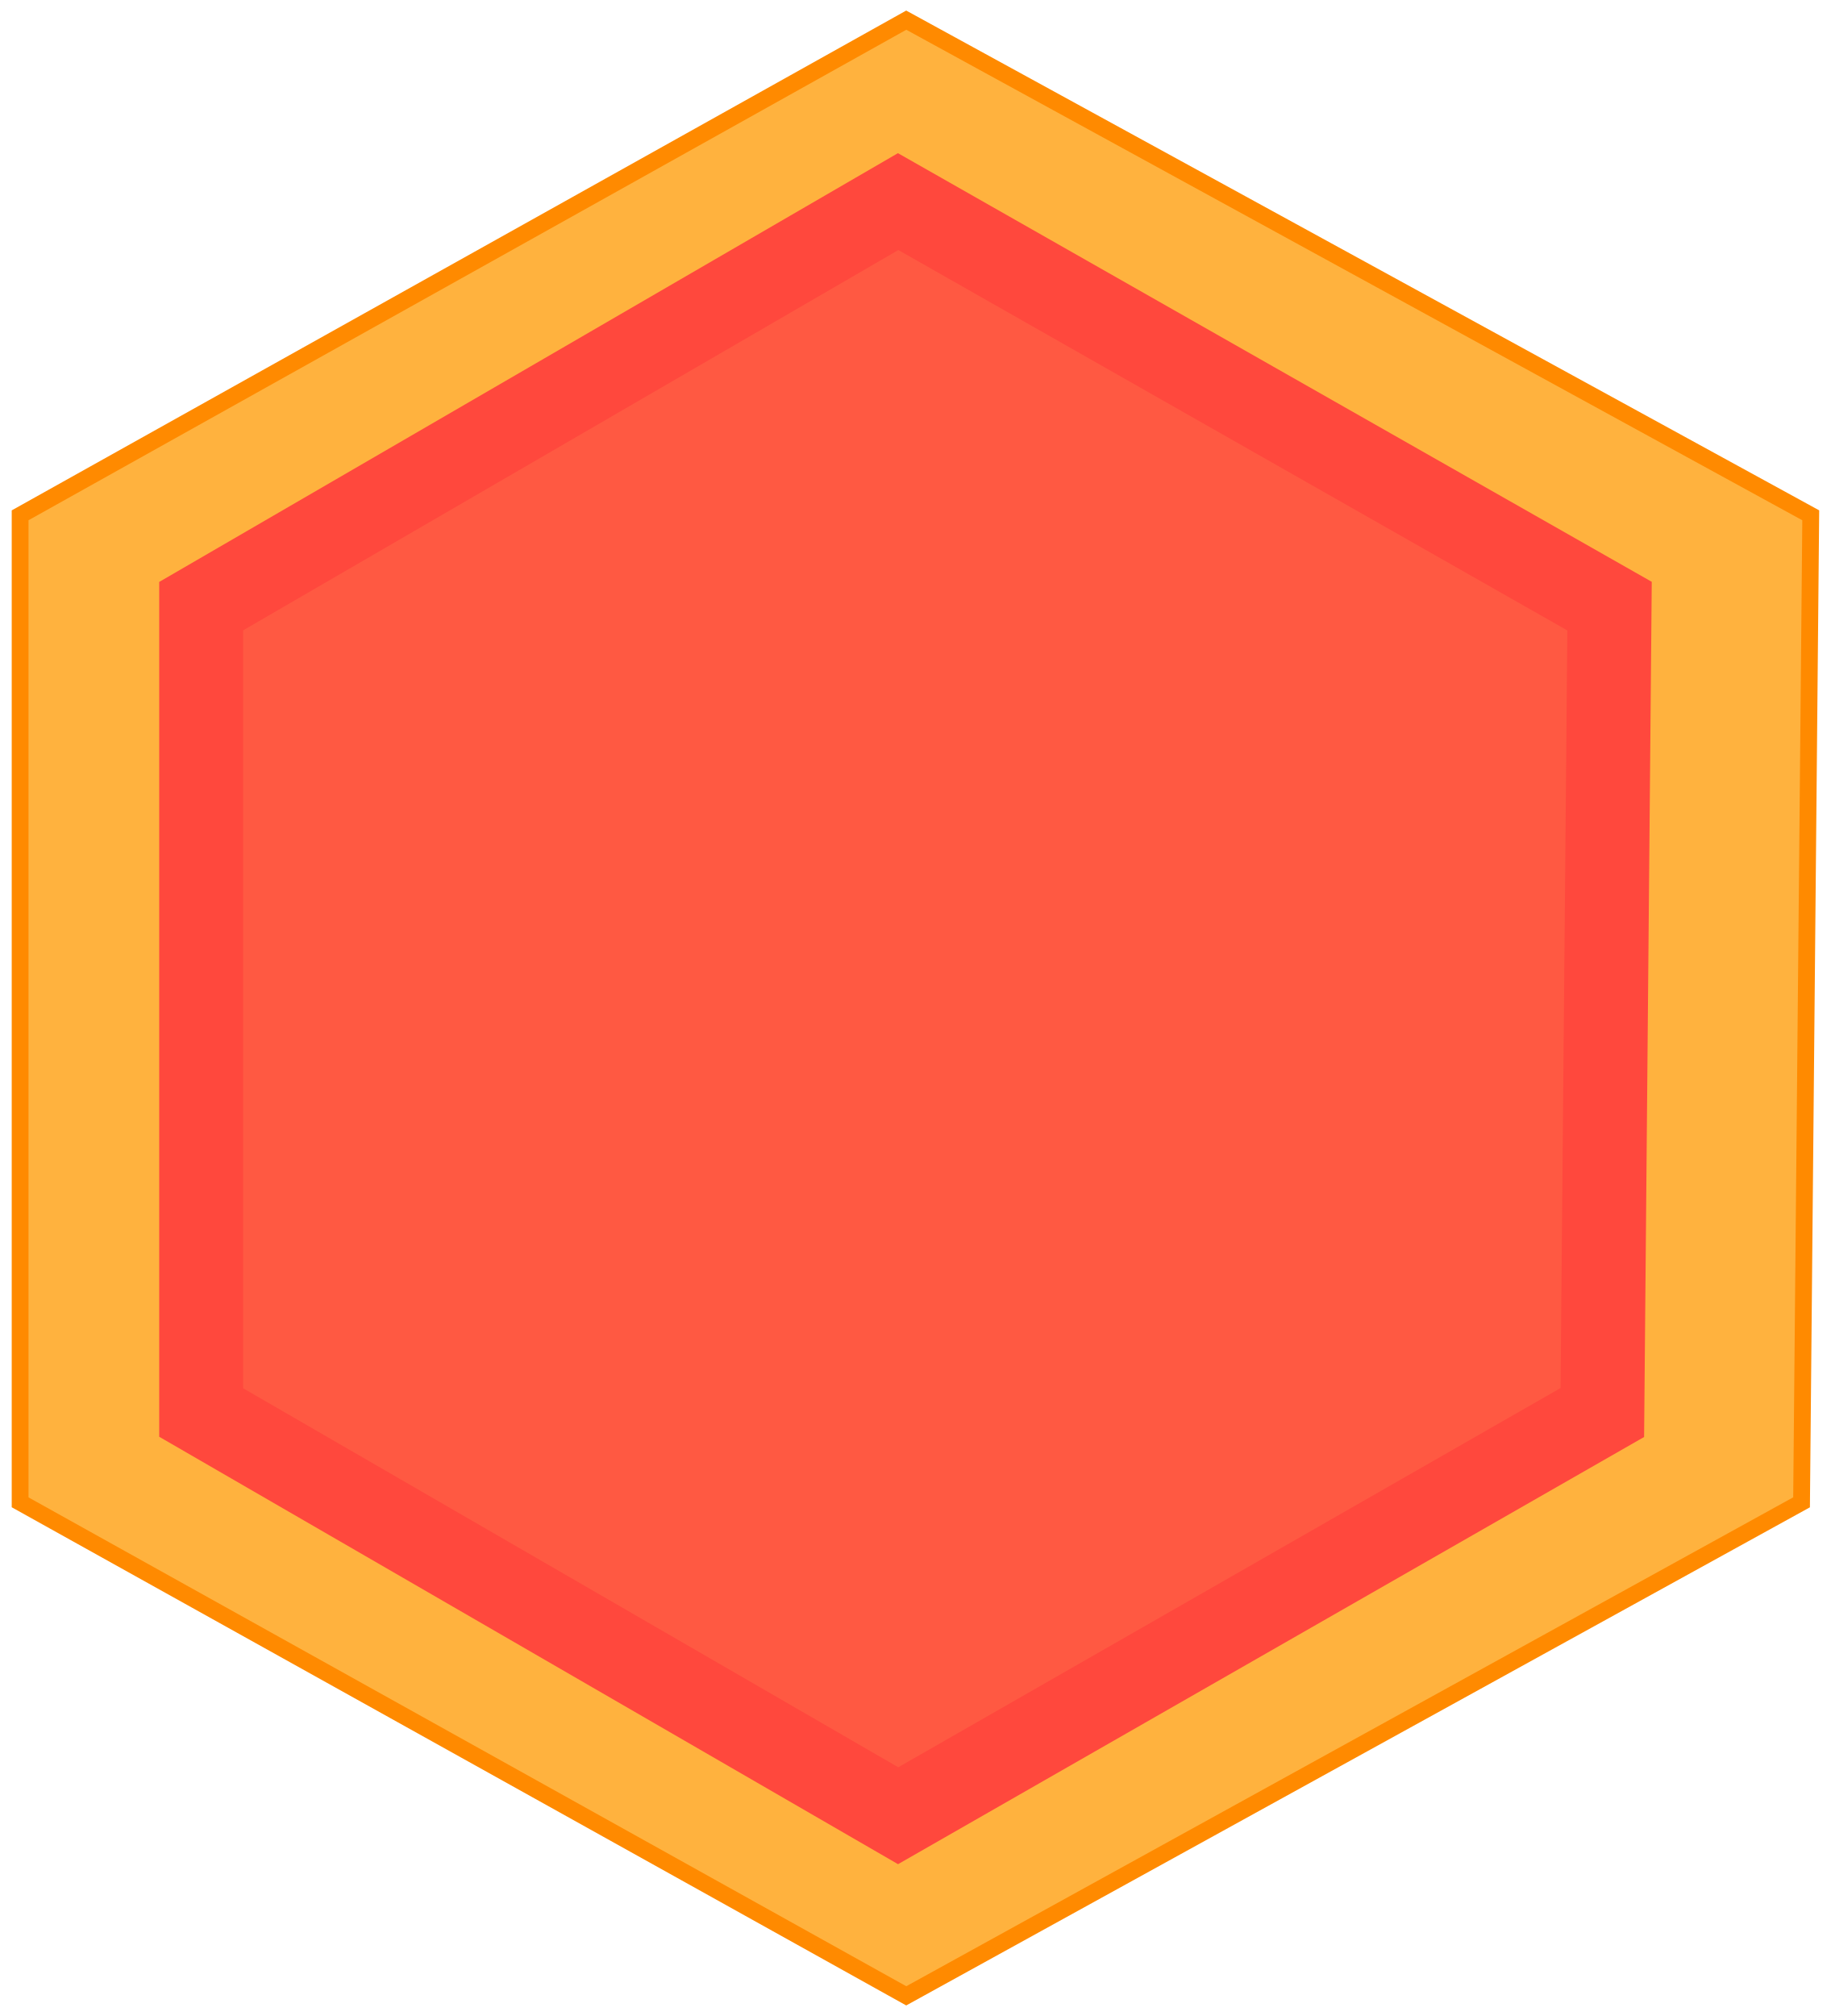
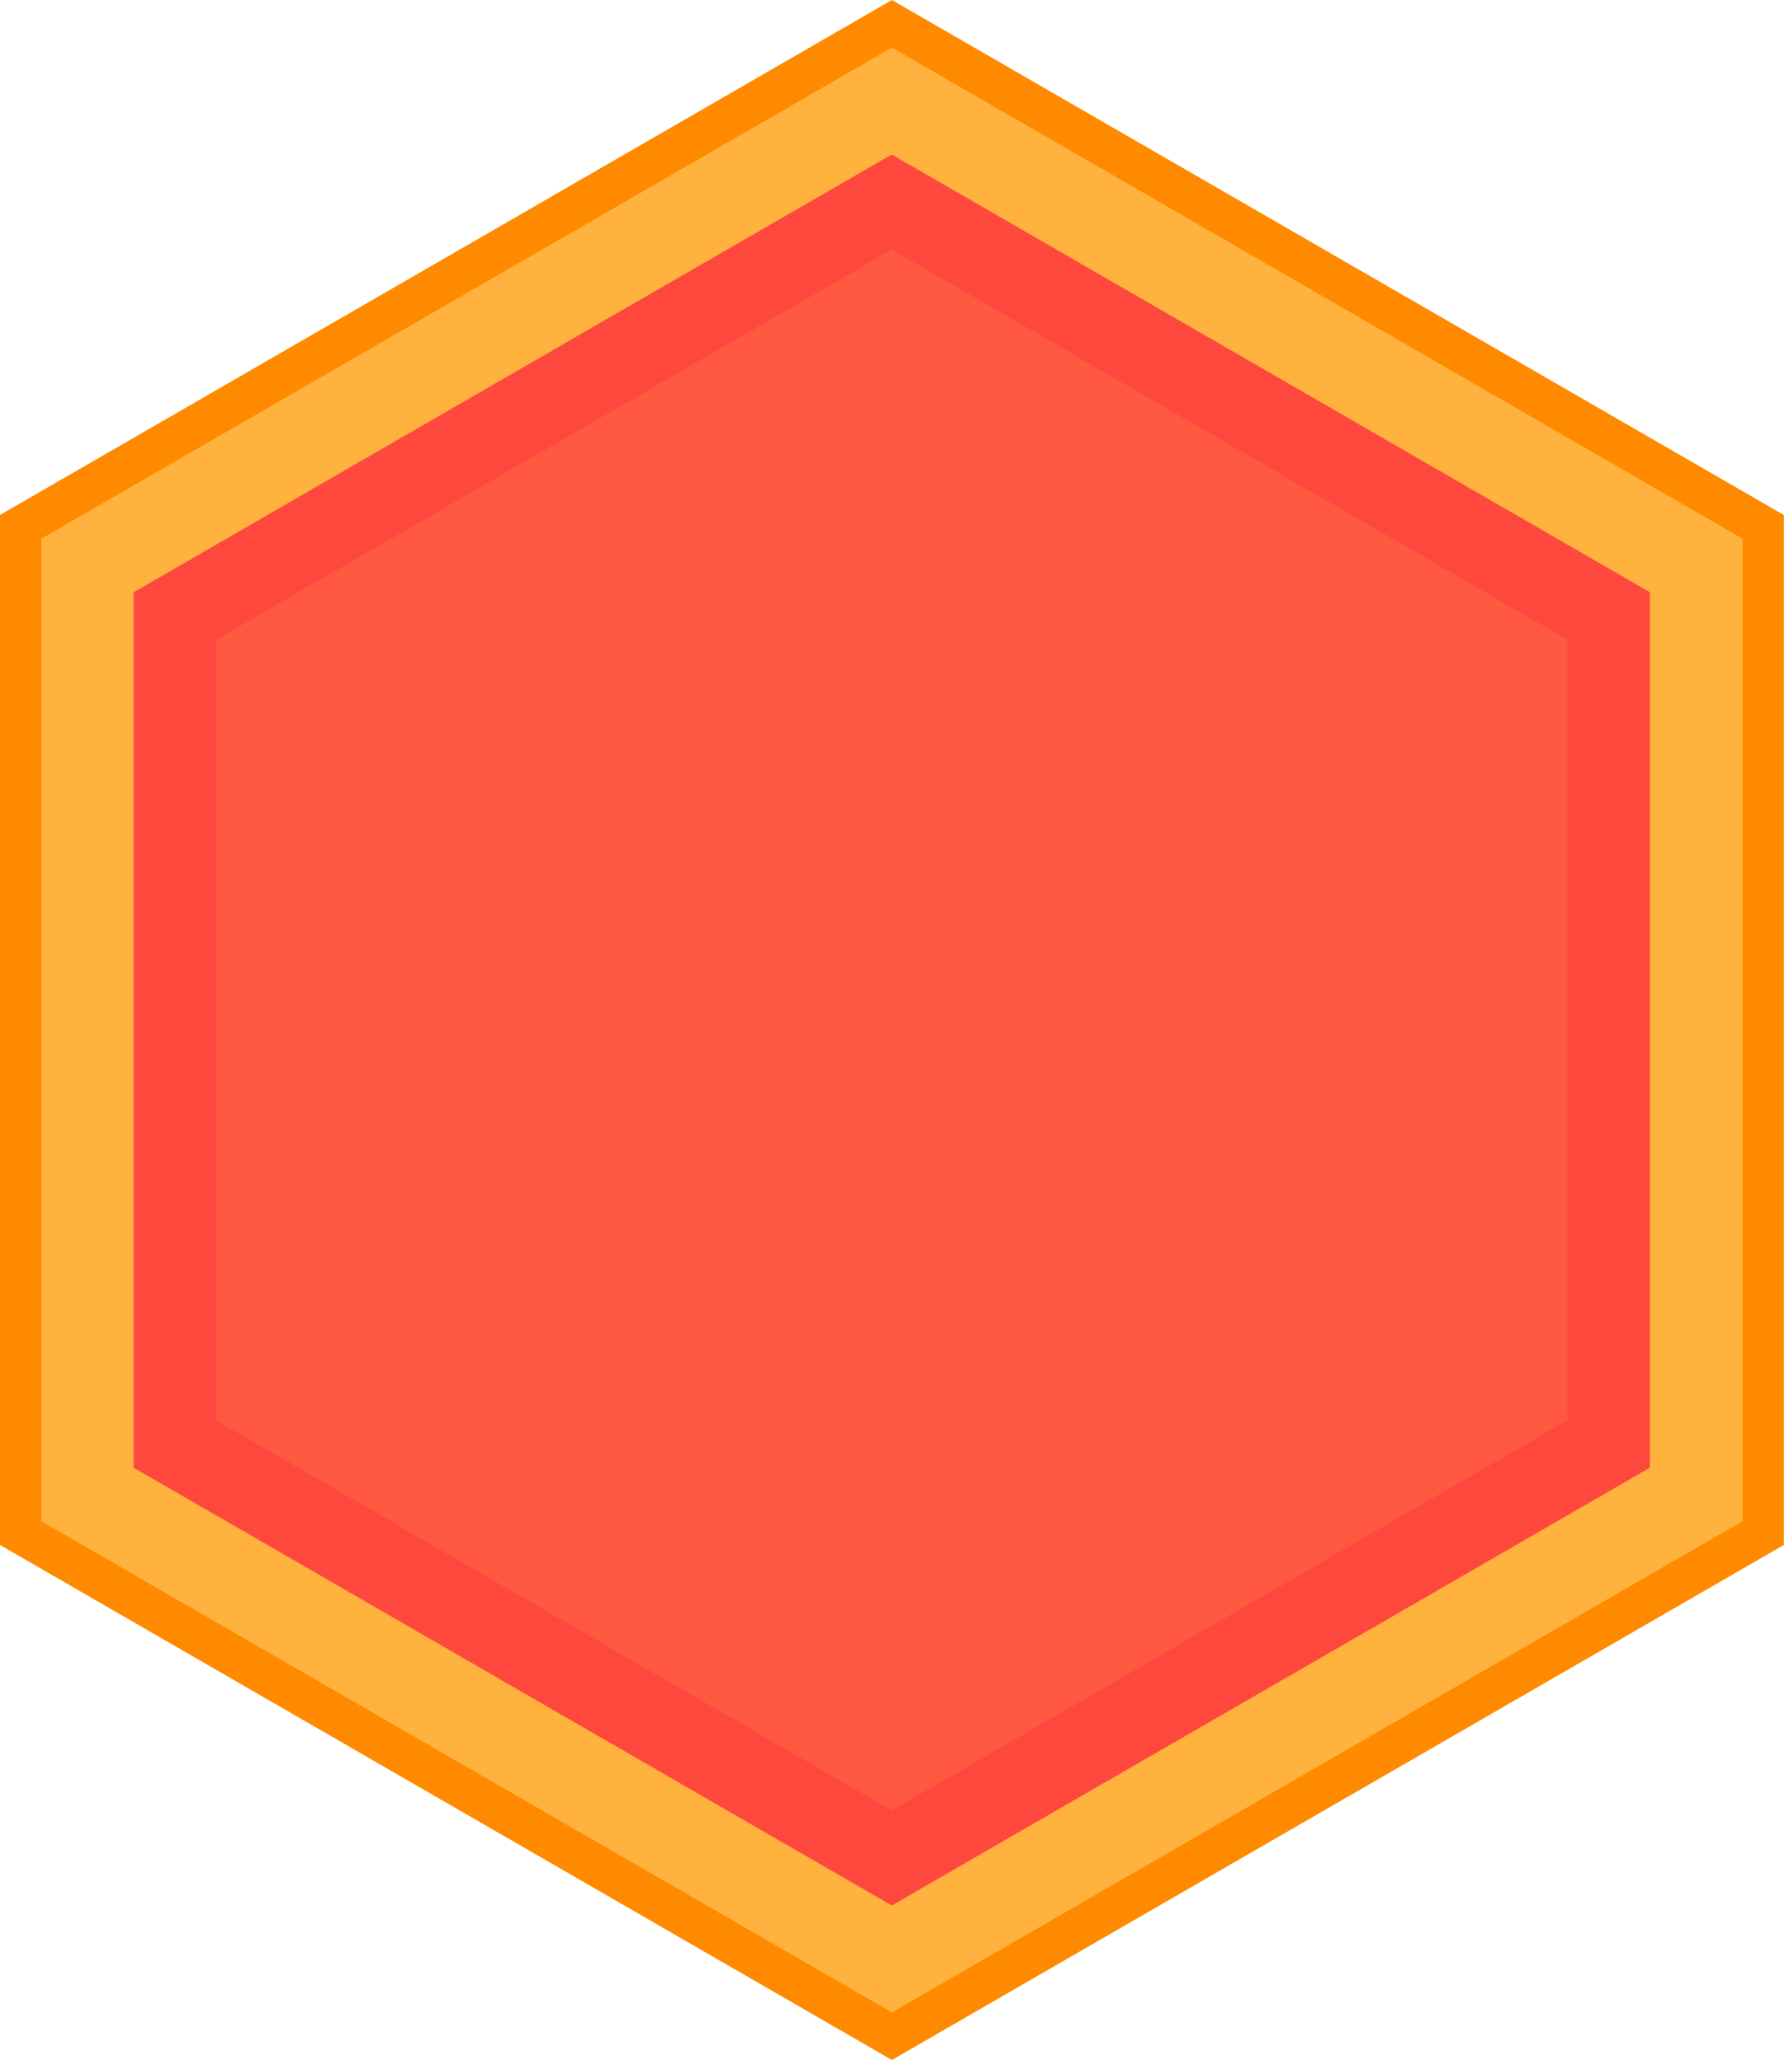
- <svg xmlns="http://www.w3.org/2000/svg" width="109" height="120" viewBox="0 0 109 120" fill="none">
-   <path d="M1.198 89.424V30.673L53.953 1.2L107.802 30.673L107.255 89.424L53.953 118.8L1.198 89.424Z" fill="#FFB23E" stroke="#FF8A00" stroke-linecap="round" />
-   <path d="M11.978 84.079V36.079L53.471 12L95.824 36.079L95.394 84.079L53.471 108.079L11.978 84.079Z" fill="#FF5942" stroke="#FF483D" stroke-width="5" stroke-linecap="round" />
+ <svg xmlns="http://www.w3.org/2000/svg" width="100%" height="100%" viewBox="0 0 87 100" fill="none">
+   <path d="M1 74.422L43.301 98.845L85.603 74.422V25.576L43.301 1.155L1 25.576V74.422Z" fill="#FFB23E" stroke="#FF8A00" stroke-width="2" />
+   <path d="M8.49 70.095L43.295 90.191L78.1 70.095V29.904L43.295 9.809L8.49 29.904V70.095Z" fill="#FF5942" stroke="#FF483D" stroke-width="4" />
</svg>
